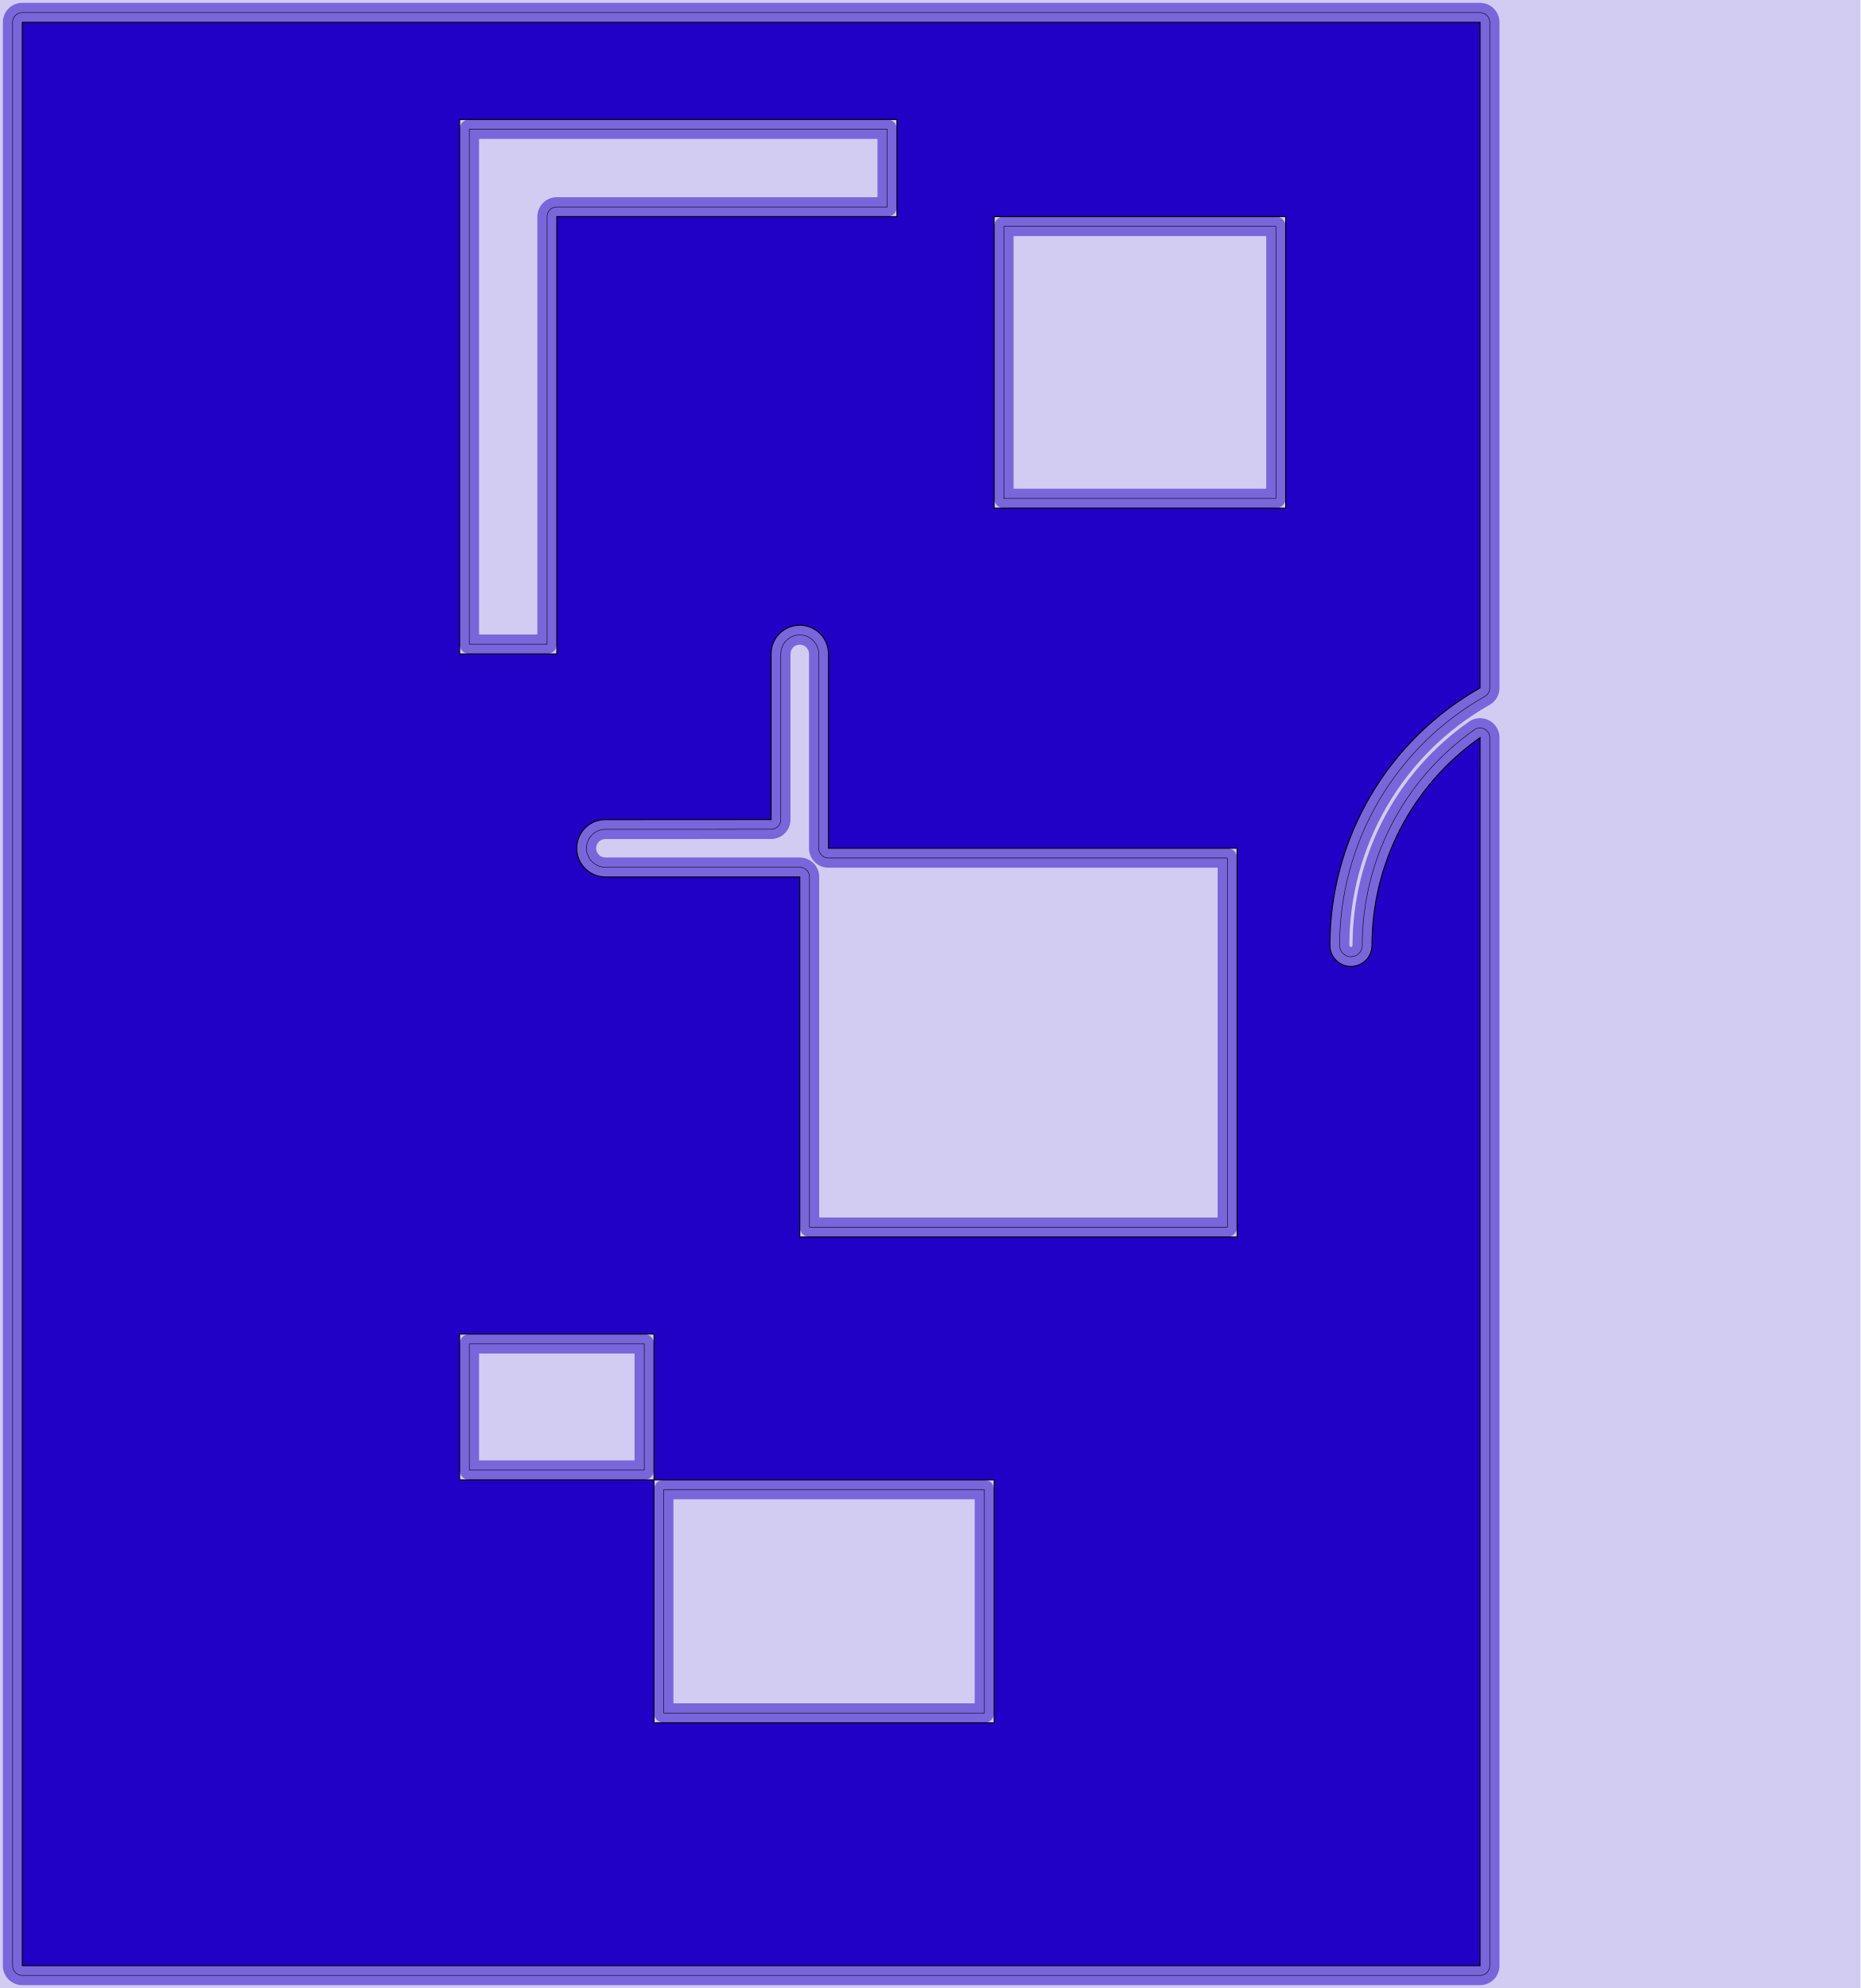
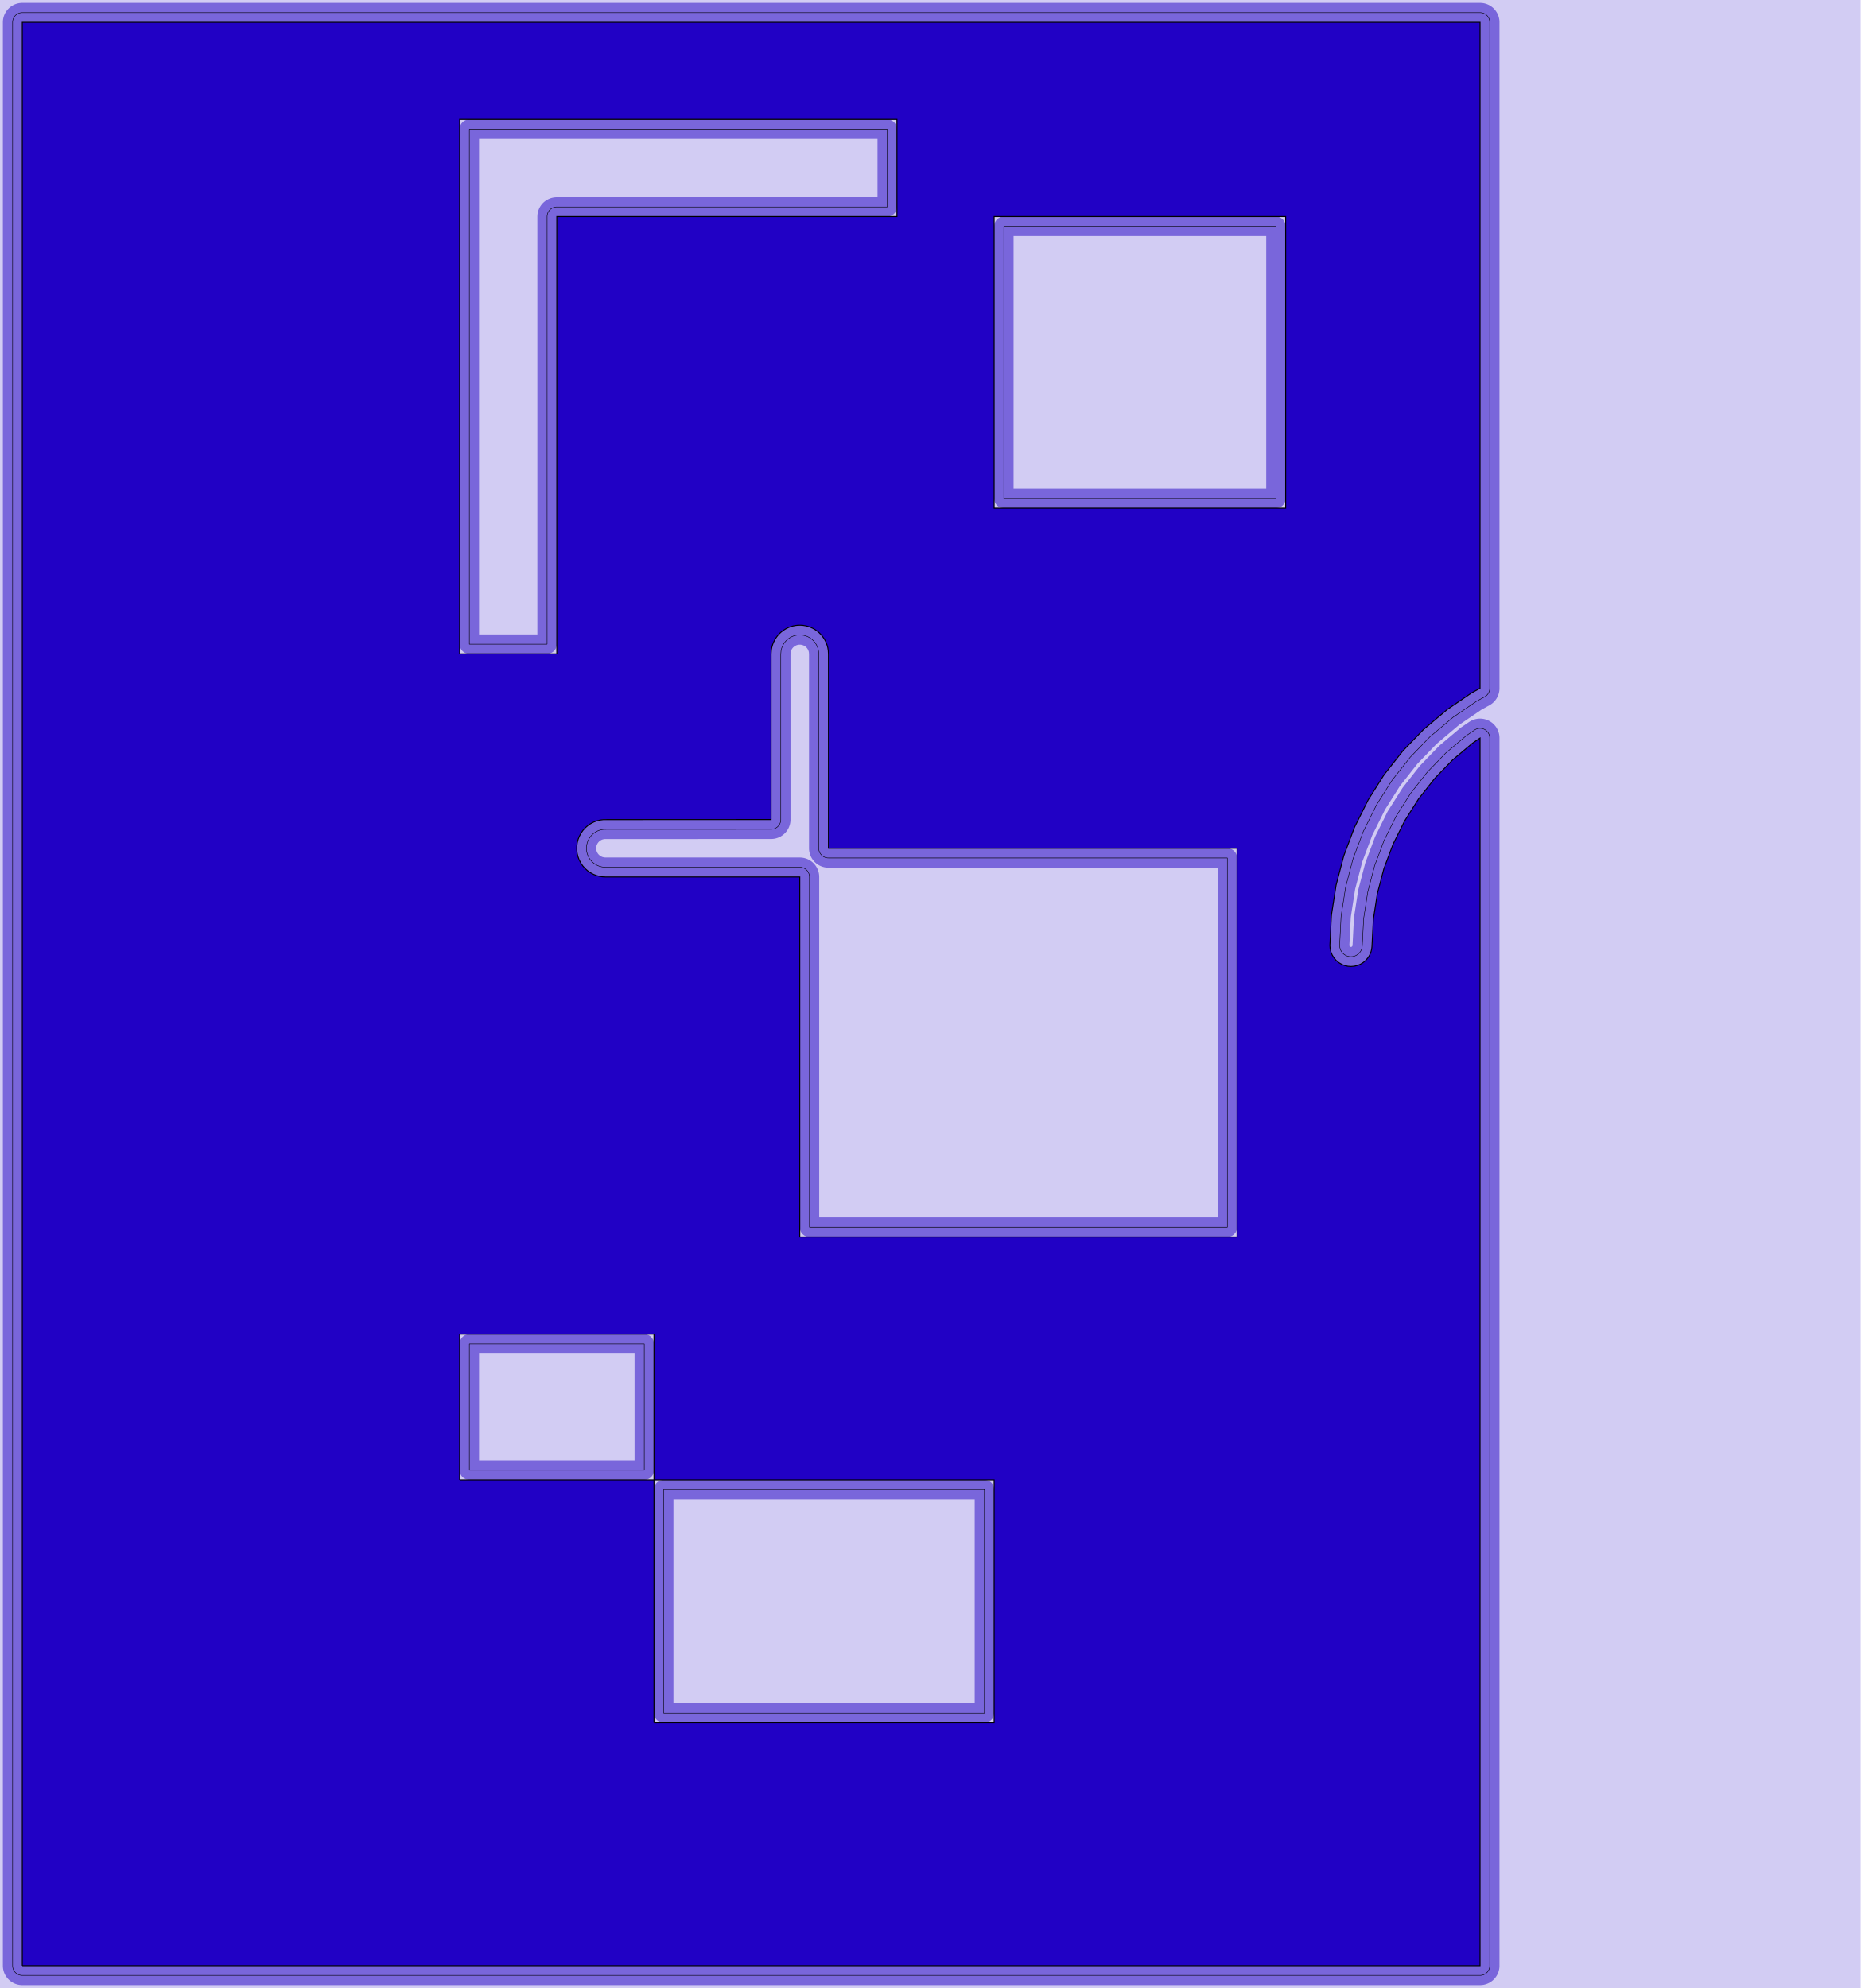
<svg xmlns="http://www.w3.org/2000/svg" width="1838.02" height="1964.07" viewBox="0 0 3829.21 4091.81" version="1.1">
  <g fill-rule="evenodd">
    <path d="M 1.81899e-12,4091.81 L 1.81899e-12,9.09495e-13 L 3829.21,9.09495e-13 L 3829.21,4091.81 L 1.81899e-12,4091.81 z " style="fill-opacity:0.2;fill:rgb(33,1,197);" />
  </g>
-   <polyline points="25.905,4045.91 25.922,4046.71 25.97,4047.51 26.049,4048.32 26.163,4049.11 26.309,4049.91 26.485,4050.69 26.694,4051.47 26.933,4052.24 27.203,4053 27.506,4053.74 27.835,4054.48 28.195,4055.2 28.584,4055.91 29.002,4056.59 29.445,4057.27 29.916,4057.92 30.412,4058.55 30.933,4059.17 31.48,4059.76 32.05,4060.33 32.642,4060.88 33.255,4061.4 33.889,4061.89 34.544,4062.36 35.215,4062.81 35.906,4063.23 36.609,4063.61 37.331,4063.97 38.066,4064.3 38.812,4064.61 39.572,4064.88 40.34,4065.12 41.117,4065.32 41.904,4065.5 42.696,4065.65 43.493,4065.76 44.295,4065.84 45.099,4065.89 45.906,4065.91 3045.91,4065.91 3046.71,4065.89 3047.51,4065.84 3048.32,4065.76 3049.11,4065.65 3049.91,4065.5 3050.69,4065.32 3051.47,4065.12 3052.24,4064.88 3053,4064.61 3053.74,4064.3 3054.48,4063.97 3055.2,4063.61 3055.91,4063.23 3056.59,4062.81 3057.27,4062.36 3057.92,4061.89 3058.55,4061.4 3059.17,4060.88 3059.76,4060.33 3060.33,4059.76 3060.88,4059.17 3061.4,4058.55 3061.89,4057.92 3062.36,4057.27 3062.81,4056.59 3063.23,4055.91 3063.61,4055.2 3063.97,4054.48 3064.3,4053.74 3064.61,4053 3064.88,4052.24 3065.12,4051.47 3065.32,4050.69 3065.5,4049.91 3065.65,4049.11 3065.76,4048.32 3065.84,4047.51 3065.89,4046.71 3065.91,4045.91 3065.91,1518.26 3065.89,1517.46 3065.84,1516.66 3065.76,1515.87 3065.65,1515.08 3065.51,1514.29 3065.33,1513.51 3065.13,1512.74 3064.89,1511.97 3064.62,1511.22 3064.33,1510.48 3064,1509.75 3063.65,1509.03 3063.27,1508.33 3062.85,1507.64 3062.42,1506.97 3061.95,1506.32 3061.46,1505.69 3060.95,1505.08 3060.41,1504.49 3059.85,1503.92 3059.26,1503.38 3058.66,1502.85 3058.03,1502.36 3057.39,1501.88 3056.72,1501.44 3056.04,1501.02 3055.35,1500.63 3054.63,1500.26 3053.91,1499.93 3053.17,1499.63 3052.42,1499.35 3051.66,1499.1 3050.89,1498.89 3050.11,1498.71 3049.32,1498.55 3048.53,1498.43 3047.74,1498.34 3046.94,1498.29 3046.14,1498.26 3045.34,1498.27 3044.55,1498.31 3043.75,1498.38 3042.96,1498.48 3042.17,1498.61 3041.39,1498.78 3040.61,1498.97 3039.85,1499.2 3039.09,1499.46 3038.34,1499.74 3037.61,1500.06 3036.89,1500.41 3036.18,1500.78 3035.49,1501.18 3034.82,1501.61 3034.16,1502.07 3020.72,1511.82 3020.23,1512.19 3007.96,1521.68 3007.49,1522.05 2995.5,1531.91 2995.05,1532.29 2983.39,1542.48 2982.94,1542.88 2971,1553.96 2970.56,1554.38 2959.53,1565.26 2959.11,1565.69 2947.89,1577.45 2947.48,1577.9 2937.13,1589.42 2936.75,1589.87 2926.75,1601.69 2926.36,1602.16 2916.24,1614.9 2915.86,1615.4 2906.18,1628.39 2905.81,1628.9 2896.05,1642.91 2895.7,1643.44 2886.88,1657 2886.55,1657.52 2878.09,1671.46 2877.77,1671.99 2869.79,1686.12 2869.5,1686.65 2862.63,1699.7 2862.38,1700.19 2856.19,1712.76 2855.95,1713.27 2849.51,1727.35 2849.27,1727.89 2843.23,1742.22 2843.01,1742.74 2837.93,1755.81 2837.74,1756.33 2832.76,1770.24 2832.58,1770.77 2828.01,1784.79 2827.84,1785.34 2823.45,1800.25 2823.29,1800.81 2819.54,1815.1 2819.4,1815.66 2815.9,1830.71 2815.77,1831.31 2812.45,1847.94 2812.33,1848.57 2809.65,1864.62 2809.56,1865.23 2807.38,1881.37 2807.31,1881.97 2805.7,1897.37 2805.65,1897.95 2804.54,1912.7 2804.51,1913.29 2803.78,1929.51 2803.76,1930.11 2803.51,1946.43 2803.24,1949.33 2802.74,1951.77 2801.72,1954.8 2800.7,1956.96 2799.14,1959.42 2796.44,1962.56 2793.96,1964.66 2790.5,1966.75 2787.49,1967.98 2783.55,1968.91 2780.22,1969.16 2776.89,1968.91 2772.95,1967.98 2769.94,1966.75 2766.56,1964.7 2763.57,1962.12 2761.47,1959.64 2759.37,1956.18 2758.14,1953.18 2757.23,1949.32 2756.92,1944.62 2757.23,1926.66 2758.16,1907.54 2759.79,1887.76 2762,1868.64 2764.82,1849.71 2768.42,1830.07 2772.49,1811.33 2777.38,1791.98 2782.9,1772.88 2788.83,1754.64 2795.37,1736.55 2802.74,1718.14 2810.48,1700.49 2819.09,1682.52 2828.27,1664.89 2837.28,1648.89 2847.19,1632.55 2857.28,1617.04 2868.63,1600.76 2880.62,1584.77 2893.09,1569.25 2905.6,1554.7 2918.63,1540.51 2931.95,1526.91 2946.41,1513.11 2960.66,1500.38 2975.38,1488.06 2990.5,1476.23 3006.58,1464.48 3022.4,1453.71 3038.65,1443.41 3056.05,1433.17 3056.73,1432.75 3057.39,1432.3 3058.04,1431.83 3058.66,1431.33 3059.27,1430.81 3059.85,1430.26 3060.41,1429.7 3060.95,1429.1 3061.47,1428.49 3061.96,1427.86 3062.42,1427.21 3062.86,1426.54 3063.27,1425.86 3063.65,1425.16 3064,1424.44 3064.33,1423.71 3064.63,1422.97 3064.89,1422.21 3065.13,1421.45 3065.33,1420.68 3065.51,1419.9 3065.65,1419.11 3065.76,1418.32 3065.84,1417.53 3065.89,1416.73 3065.91,1415.93 3065.91,45.906 3065.89,45.099 3065.84,44.295 3065.76,43.493 3065.65,42.696 3065.5,41.904 3065.32,41.117 3065.12,40.34 3064.88,39.572 3064.61,38.812 3064.3,38.066 3063.97,37.331 3063.61,36.609 3063.23,35.906 3062.81,35.215 3062.36,34.544 3061.89,33.889 3061.4,33.255 3060.88,32.642 3060.33,32.05 3059.76,31.48 3059.17,30.933 3058.55,30.412 3057.92,29.916 3057.27,29.445 3056.59,29.002 3055.91,28.584 3055.2,28.195 3054.48,27.835 3053.74,27.506 3053,27.203 3052.24,26.933 3051.47,26.694 3050.69,26.485 3049.91,26.309 3049.11,26.163 3048.32,26.049 3047.51,25.97 3046.71,25.922 3045.91,25.905 45.906,25.905 45.099,25.922 44.295,25.97 43.493,26.049 42.696,26.163 41.904,26.309 41.117,26.485 40.34,26.694 39.572,26.933 38.812,27.203 38.066,27.506 37.331,27.835 36.609,28.195 35.906,28.584 35.215,29.002 34.544,29.445 33.889,29.916 33.255,30.412 32.642,30.933 32.05,31.48 31.48,32.05 30.933,32.642 30.412,33.255 29.916,33.889 29.445,34.544 29.002,35.215 28.584,35.906 28.195,36.609 27.835,37.331 27.506,38.066 27.203,38.812 26.933,39.572 26.694,40.34 26.485,41.117 26.309,41.904 26.163,42.696 26.049,43.493 25.97,44.295 25.922,45.099 25.905,45.906 25.905,4045.91" style="stroke:rgb(33,1,197);stroke-width:40;fill:none;stroke-opacity:0.5;stroke-linecap:round;stroke-linejoin:round;;fill:none" />
-   <polyline points="25.905,4045.91 25.922,4046.71 25.97,4047.51 26.049,4048.32 26.163,4049.11 26.309,4049.91 26.485,4050.69 26.694,4051.47 26.933,4052.24 27.203,4053 27.506,4053.74 27.835,4054.48 28.195,4055.2 28.584,4055.91 29.002,4056.59 29.445,4057.27 29.916,4057.92 30.412,4058.55 30.933,4059.17 31.48,4059.76 32.05,4060.33 32.642,4060.88 33.255,4061.4 33.889,4061.89 34.544,4062.36 35.215,4062.81 35.906,4063.23 36.609,4063.61 37.331,4063.97 38.066,4064.3 38.812,4064.61 39.572,4064.88 40.34,4065.12 41.117,4065.32 41.904,4065.5 42.696,4065.65 43.493,4065.76 44.295,4065.84 45.099,4065.89 45.906,4065.91 3045.91,4065.91 3046.71,4065.89 3047.51,4065.84 3048.32,4065.76 3049.11,4065.65 3049.91,4065.5 3050.69,4065.32 3051.47,4065.12 3052.24,4064.88 3053,4064.61 3053.74,4064.3 3054.48,4063.97 3055.2,4063.61 3055.91,4063.23 3056.59,4062.81 3057.27,4062.36 3057.92,4061.89 3058.55,4061.4 3059.17,4060.88 3059.76,4060.33 3060.33,4059.76 3060.88,4059.17 3061.4,4058.55 3061.89,4057.92 3062.36,4057.27 3062.81,4056.59 3063.23,4055.91 3063.61,4055.2 3063.97,4054.48 3064.3,4053.74 3064.61,4053 3064.88,4052.24 3065.12,4051.47 3065.32,4050.69 3065.5,4049.91 3065.65,4049.11 3065.76,4048.32 3065.84,4047.51 3065.89,4046.71 3065.91,4045.91 3065.91,1518.26 3065.89,1517.46 3065.84,1516.66 3065.76,1515.87 3065.65,1515.08 3065.51,1514.29 3065.33,1513.51 3065.13,1512.74 3064.89,1511.97 3064.62,1511.22 3064.33,1510.48 3064,1509.75 3063.65,1509.03 3063.27,1508.33 3062.85,1507.64 3062.42,1506.97 3061.95,1506.32 3061.46,1505.69 3060.95,1505.08 3060.41,1504.49 3059.85,1503.92 3059.26,1503.38 3058.66,1502.85 3058.03,1502.36 3057.39,1501.88 3056.72,1501.44 3056.04,1501.02 3055.35,1500.63 3054.63,1500.26 3053.91,1499.93 3053.17,1499.63 3052.42,1499.35 3051.66,1499.1 3050.89,1498.89 3050.11,1498.71 3049.32,1498.55 3048.53,1498.43 3047.74,1498.34 3046.94,1498.29 3046.14,1498.26 3045.34,1498.27 3044.55,1498.31 3043.75,1498.38 3042.96,1498.48 3042.17,1498.61 3041.39,1498.78 3040.61,1498.97 3039.85,1499.2 3039.09,1499.46 3038.34,1499.74 3037.61,1500.06 3036.89,1500.41 3036.18,1500.78 3035.49,1501.18 3034.82,1501.61 3034.16,1502.07 3020.72,1511.82 3020.23,1512.19 3007.96,1521.68 3007.49,1522.05 2995.5,1531.91 2995.05,1532.29 2983.39,1542.48 2982.94,1542.88 2971,1553.96 2970.56,1554.38 2959.53,1565.26 2959.11,1565.69 2947.89,1577.45 2947.48,1577.9 2937.13,1589.42 2936.75,1589.87 2926.75,1601.69 2926.36,1602.16 2916.24,1614.9 2915.86,1615.4 2906.18,1628.39 2905.81,1628.9 2896.05,1642.91 2895.7,1643.44 2886.88,1657 2886.55,1657.52 2878.09,1671.46 2877.77,1671.99 2869.79,1686.12 2869.5,1686.65 2862.63,1699.7 2862.38,1700.19 2856.19,1712.76 2855.95,1713.27 2849.51,1727.35 2849.27,1727.89 2843.23,1742.22 2843.01,1742.74 2837.93,1755.81 2837.74,1756.33 2832.76,1770.24 2832.58,1770.77 2828.01,1784.79 2827.84,1785.34 2823.45,1800.25 2823.29,1800.81 2819.54,1815.1 2819.4,1815.66 2815.9,1830.71 2815.77,1831.31 2812.45,1847.94 2812.33,1848.57 2809.65,1864.62 2809.56,1865.23 2807.38,1881.37 2807.31,1881.97 2805.7,1897.37 2805.65,1897.95 2804.54,1912.7 2804.51,1913.29 2803.78,1929.51 2803.76,1930.11 2803.51,1946.43 2803.24,1949.33 2802.74,1951.77 2801.72,1954.8 2800.7,1956.96 2799.14,1959.42 2796.44,1962.56 2793.96,1964.66 2790.5,1966.75 2787.49,1967.98 2783.55,1968.91 2780.22,1969.16 2776.89,1968.91 2772.95,1967.98 2769.94,1966.75 2766.56,1964.7 2763.57,1962.12 2761.47,1959.64 2759.37,1956.18 2758.14,1953.18 2757.23,1949.32 2756.92,1944.62 2757.23,1926.66 2758.16,1907.54 2759.79,1887.76 2762,1868.64 2764.82,1849.71 2768.42,1830.07 2772.49,1811.33 2777.38,1791.98 2782.9,1772.88 2788.83,1754.64 2795.37,1736.55 2802.74,1718.14 2810.48,1700.49 2819.09,1682.52 2828.27,1664.89 2837.28,1648.89 2847.19,1632.55 2857.28,1617.04 2868.63,1600.76 2880.62,1584.77 2893.09,1569.25 2905.6,1554.7 2918.63,1540.51 2931.95,1526.91 2946.41,1513.11 2960.66,1500.38 2975.38,1488.06 2990.5,1476.23 3006.58,1464.48 3022.4,1453.71 3038.65,1443.41 3056.05,1433.17 3056.73,1432.75 3057.39,1432.3 3058.04,1431.83 3058.66,1431.33 3059.27,1430.81 3059.85,1430.26 3060.41,1429.7 3060.95,1429.1 3061.47,1428.49 3061.96,1427.86 3062.42,1427.21 3062.86,1426.54 3063.27,1425.86 3063.65,1425.16 3064,1424.44 3064.33,1423.71 3064.63,1422.97 3064.89,1422.21 3065.13,1421.45 3065.33,1420.68 3065.51,1419.9 3065.65,1419.11 3065.76,1418.32 3065.84,1417.53 3065.89,1416.73 3065.91,1415.93 3065.91,45.906 3065.89,45.099 3065.84,44.295 3065.76,43.493 3065.65,42.696 3065.5,41.904 3065.32,41.117 3065.12,40.34 3064.88,39.572 3064.61,38.812 3064.3,38.066 3063.97,37.331 3063.61,36.609 3063.23,35.906 3062.81,35.215 3062.36,34.544 3061.89,33.889 3061.4,33.255 3060.88,32.642 3060.33,32.05 3059.76,31.48 3059.17,30.933 3058.55,30.412 3057.92,29.916 3057.27,29.445 3056.59,29.002 3055.91,28.584 3055.2,28.195 3054.48,27.835 3053.74,27.506 3053,27.203 3052.24,26.933 3051.47,26.694 3050.69,26.485 3049.91,26.309 3049.11,26.163 3048.32,26.049 3047.51,25.97 3046.71,25.922 3045.91,25.905 45.906,25.905 45.099,25.922 44.295,25.97 43.493,26.049 42.696,26.163 41.904,26.309 41.117,26.485 40.34,26.694 39.572,26.933 38.812,27.203 38.066,27.506 37.331,27.835 36.609,28.195 35.906,28.584 35.215,29.002 34.544,29.445 33.889,29.916 33.255,30.412 32.642,30.933 32.05,31.48 31.48,32.05 30.933,32.642 30.412,33.255 29.916,33.889 29.445,34.544 29.002,35.215 28.584,35.906 28.195,36.609 27.835,37.331 27.506,38.066 27.203,38.812 26.933,39.572 26.694,40.34 26.485,41.117 26.309,41.904 26.163,42.696 26.049,43.493 25.97,44.295 25.922,45.099 25.905,45.906 25.905,4045.91" style="stroke:rgb(0,0,0);stroke-width:1px;fill:none;stroke-opacity:1;stroke-linecap:round;stroke-linejoin:round;;fill:none" />
+   <polyline points="25.905,4045.91 25.922,4046.71 25.97,4047.51 26.049,4048.32 26.163,4049.11 26.309,4049.91 26.485,4050.69 26.694,4051.47 26.933,4052.24 27.203,4053 27.506,4053.74 27.835,4054.48 28.195,4055.2 28.584,4055.91 29.002,4056.59 29.445,4057.27 29.916,4057.92 30.412,4058.55 30.933,4059.17 31.48,4059.76 32.05,4060.33 32.642,4060.88 33.255,4061.4 33.889,4061.89 34.544,4062.36 35.215,4062.81 35.906,4063.23 36.609,4063.61 37.331,4063.97 38.066,4064.3 38.812,4064.61 39.572,4064.88 40.34,4065.12 41.117,4065.32 41.904,4065.5 42.696,4065.65 43.493,4065.76 44.295,4065.84 45.099,4065.89 45.906,4065.91 3045.91,4065.91 3046.71,4065.89 3047.51,4065.84 3048.32,4065.76 3049.11,4065.65 3049.91,4065.5 3050.69,4065.32 3051.47,4065.12 3052.24,4064.88 3053,4064.61 3053.74,4064.3 3054.48,4063.97 3055.2,4063.61 3055.91,4063.23 3056.59,4062.81 3057.27,4062.36 3057.92,4061.89 3058.55,4061.4 3059.17,4060.88 3059.76,4060.33 3060.33,4059.76 3060.88,4059.17 3061.4,4058.55 3061.89,4057.92 3062.36,4057.27 3062.81,4056.59 3063.23,4055.91 3063.61,4055.2 3063.97,4054.48 3064.3,4053.74 3064.61,4053 3064.88,4052.24 3065.12,4051.47 3065.32,4050.69 3065.5,4049.91 3065.65,4049.11 3065.76,4048.32 3065.84,4047.51 3065.89,4046.71 3065.91,4045.91 3065.91,1519.09 3065.89,1518.29 3065.84,1517.49 3065.76,1516.69 3065.65,1515.9 3065.5,1515.11 3065.33,1514.32 3065.12,1513.55 3064.88,1512.78 3064.61,1512.02 3064.31,1511.28 3063.99,1510.54 3063.63,1509.83 3063.24,1509.12 3062.83,1508.43 3062.39,1507.76 3061.92,1507.11 3061.42,1506.48 3060.9,1505.86 3060.36,1505.27 3059.79,1504.7 3059.21,1504.16 3058.6,1503.64 3057.96,1503.14 3057.31,1502.67 3056.65,1502.22 3055.96,1501.81 3055.26,1501.42 3054.54,1501.05 3053.81,1500.72 3053.07,1500.42 3052.31,1500.15 3051.54,1499.91 3050.77,1499.69 3049.99,1499.51 3049.2,1499.37 3048.4,1499.25 3047.6,1499.17 3046.8,1499.11 3046,1499.09 3045.2,1499.11 3044.39,1499.15 3043.6,1499.23 3042.8,1499.34 3042.01,1499.48 3041.22,1499.65 3040.45,1499.85 3039.68,1500.09 3038.92,1500.35 3038.18,1500.65 3037.44,1500.97 3036.72,1501.33 3036.01,1501.71 3035.32,1502.12 3034.65,1502.56 3019.05,1513.18 3018.49,1513.58 3017.94,1513.99 3017.41,1514.42 2976.51,1548.88 2975.99,1549.33 2975.49,1549.79 2975.01,1550.27 2937.84,1588.73 2937.38,1589.23 2936.93,1589.75 2936.5,1590.28 2903.46,1632.34 2903.04,1632.88 2902.65,1633.44 2902.28,1634.01 2873.71,1679.23 2873.35,1679.81 2873.02,1680.41 2872.71,1681.01 2848.91,1728.91 2848.62,1729.53 2848.35,1730.16 2848.1,1730.79 2829.33,1780.88 2829.1,1781.52 2828.89,1782.17 2828.71,1782.83 2815.16,1834.57 2815,1835.23 2814.86,1835.9 2814.74,1836.57 2806.56,1889.43 2806.46,1890.1 2806.39,1890.78 2806.35,1891.47 2803.53,1946.45 2803.1,1950.18 2802.51,1952.59 2801.64,1955.02 2800.5,1957.33 2799.26,1959.27 2796.51,1962.49 2794.04,1964.6 2790.59,1966.71 2787.58,1967.95 2783.65,1968.9 2780.32,1969.16 2776.98,1968.92 2773.04,1968.01 2770.03,1966.8 2766.64,1964.76 2763.63,1962.19 2761.53,1959.72 2759.41,1956.27 2758.17,1953.27 2757.23,1949.33 2756.95,1945.81 2759.88,1887.36 2760.23,1883.99 2769.26,1826.07 2784.05,1769.36 2785.08,1766.13 2805.69,1711.28 2832.89,1656.61 2863.78,1607.67 2865.74,1604.89 2901.99,1558.83 2942.85,1516.48 2990.63,1476.16 3038.7,1443.42 3055.55,1434.16 3056.23,1433.76 3056.9,1433.34 3057.55,1432.89 3058.19,1432.42 3058.8,1431.92 3059.39,1431.4 3059.97,1430.86 3060.52,1430.29 3061.05,1429.7 3061.55,1429.09 3062.03,1428.46 3062.49,1427.82 3062.92,1427.15 3063.32,1426.47 3063.69,1425.77 3064.04,1425.06 3064.36,1424.34 3064.65,1423.6 3064.91,1422.86 3065.14,1422.1 3065.34,1421.34 3065.52,1420.56 3065.66,1419.79 3065.76,1419 3065.84,1418.22 3065.89,1417.43 3065.91,1416.63 3065.91,45.906 3065.89,45.099 3065.84,44.295 3065.76,43.493 3065.65,42.696 3065.5,41.904 3065.32,41.117 3065.12,40.34 3064.88,39.572 3064.61,38.812 3064.3,38.066 3063.97,37.331 3063.61,36.609 3063.23,35.906 3062.81,35.215 3062.36,34.544 3061.89,33.889 3061.4,33.255 3060.88,32.642 3060.33,32.05 3059.76,31.48 3059.17,30.933 3058.55,30.412 3057.92,29.916 3057.27,29.445 3056.59,29.002 3055.91,28.584 3055.2,28.195 3054.48,27.835 3053.74,27.506 3053,27.203 3052.24,26.933 3051.47,26.694 3050.69,26.485 3049.91,26.309 3049.11,26.163 3048.32,26.049 3047.51,25.97 3046.71,25.922 3045.91,25.905 45.906,25.905 45.099,25.922 44.295,25.97 43.493,26.049 42.696,26.163 41.904,26.309 41.117,26.485 40.34,26.694 39.572,26.933 38.812,27.203 38.066,27.506 37.331,27.835 36.609,28.195 35.906,28.584 35.215,29.002 34.544,29.445 33.889,29.916 33.255,30.412 32.642,30.933 32.05,31.48 31.48,32.05 30.933,32.642 30.412,33.255 29.916,33.889 29.445,34.544 29.002,35.215 28.584,35.906 28.195,36.609 27.835,37.331 27.506,38.066 27.203,38.812 26.933,39.572 26.694,40.34 26.485,41.117 26.309,41.904 26.163,42.696 26.049,43.493 25.97,44.295 25.922,45.099 25.905,45.906 25.905,4045.91" style="stroke:rgb(33,1,197);stroke-width:40;fill:none;stroke-opacity:0.5;stroke-linecap:round;stroke-linejoin:round;;fill:none" />
+   <polyline points="25.905,4045.91 25.922,4046.71 25.97,4047.51 26.049,4048.32 26.163,4049.11 26.309,4049.91 26.485,4050.69 26.694,4051.47 26.933,4052.24 27.203,4053 27.506,4053.74 27.835,4054.48 28.195,4055.2 28.584,4055.91 29.002,4056.59 29.445,4057.27 29.916,4057.92 30.412,4058.55 30.933,4059.17 31.48,4059.76 32.05,4060.33 32.642,4060.88 33.255,4061.4 33.889,4061.89 34.544,4062.36 35.215,4062.81 35.906,4063.23 36.609,4063.61 37.331,4063.97 38.066,4064.3 38.812,4064.61 39.572,4064.88 40.34,4065.12 41.117,4065.32 41.904,4065.5 42.696,4065.65 43.493,4065.76 44.295,4065.84 45.099,4065.89 45.906,4065.91 3045.91,4065.91 3046.71,4065.89 3047.51,4065.84 3048.32,4065.76 3049.11,4065.65 3049.91,4065.5 3050.69,4065.32 3051.47,4065.12 3052.24,4064.88 3053,4064.61 3053.74,4064.3 3054.48,4063.97 3055.2,4063.61 3055.91,4063.23 3056.59,4062.81 3057.27,4062.36 3057.92,4061.89 3058.55,4061.4 3059.17,4060.88 3059.76,4060.33 3060.33,4059.76 3060.88,4059.17 3061.4,4058.55 3061.89,4057.92 3062.36,4057.27 3062.81,4056.59 3063.23,4055.91 3063.61,4055.2 3063.97,4054.48 3064.3,4053.74 3064.61,4053 3064.88,4052.24 3065.12,4051.47 3065.32,4050.69 3065.5,4049.91 3065.65,4049.11 3065.76,4048.32 3065.84,4047.51 3065.89,4046.71 3065.91,4045.91 3065.91,1519.09 3065.89,1518.29 3065.84,1517.49 3065.76,1516.69 3065.65,1515.9 3065.5,1515.11 3065.33,1514.32 3065.12,1513.55 3064.88,1512.78 3064.61,1512.02 3064.31,1511.28 3063.99,1510.54 3063.63,1509.83 3063.24,1509.12 3062.83,1508.43 3062.39,1507.76 3061.92,1507.11 3061.42,1506.48 3060.9,1505.86 3060.36,1505.27 3059.79,1504.7 3059.21,1504.16 3058.6,1503.64 3057.96,1503.14 3057.31,1502.67 3056.65,1502.22 3055.96,1501.81 3055.26,1501.42 3054.54,1501.05 3053.81,1500.72 3053.07,1500.42 3052.31,1500.15 3051.54,1499.91 3050.77,1499.69 3049.99,1499.51 3049.2,1499.37 3048.4,1499.25 3047.6,1499.17 3046.8,1499.11 3046,1499.09 3045.2,1499.11 3044.39,1499.15 3043.6,1499.23 3042.8,1499.34 3042.01,1499.48 3041.22,1499.65 3040.45,1499.85 3039.68,1500.09 3038.92,1500.35 3038.18,1500.65 3037.44,1500.97 3036.72,1501.33 3036.01,1501.71 3035.32,1502.12 3034.65,1502.56 3019.05,1513.18 3018.49,1513.58 3017.94,1513.99 3017.41,1514.42 2976.51,1548.88 2975.99,1549.33 2975.49,1549.79 2975.01,1550.27 2937.84,1588.73 2937.38,1589.23 2936.93,1589.75 2936.5,1590.28 2903.46,1632.34 2903.04,1632.88 2902.65,1633.44 2902.28,1634.01 2873.71,1679.23 2873.35,1679.81 2873.02,1680.41 2872.71,1681.01 2848.91,1728.91 2848.62,1729.53 2848.35,1730.16 2848.1,1730.79 2829.33,1780.88 2829.1,1781.52 2828.89,1782.17 2828.71,1782.83 2815.16,1834.57 2815,1835.23 2814.86,1835.9 2814.74,1836.57 2806.56,1889.43 2806.46,1890.1 2806.39,1890.78 2806.35,1891.47 2803.53,1946.45 2803.1,1950.18 2802.51,1952.59 2801.64,1955.02 2800.5,1957.33 2799.26,1959.27 2796.51,1962.49 2794.04,1964.6 2790.59,1966.71 2787.58,1967.95 2783.65,1968.9 2780.32,1969.16 2776.98,1968.92 2773.04,1968.01 2770.03,1966.8 2766.64,1964.76 2763.63,1962.19 2761.53,1959.72 2759.41,1956.27 2758.17,1953.27 2757.23,1949.33 2756.95,1945.81 2759.88,1887.36 2760.23,1883.99 2769.26,1826.07 2784.05,1769.36 2785.08,1766.13 2805.69,1711.28 2832.89,1656.61 2863.78,1607.67 2865.74,1604.89 2901.99,1558.83 2942.85,1516.48 2990.63,1476.16 3038.7,1443.42 3055.55,1434.16 3056.23,1433.76 3056.9,1433.34 3057.55,1432.89 3058.19,1432.42 3058.8,1431.92 3059.39,1431.4 3059.97,1430.86 3060.52,1430.29 3061.05,1429.7 3061.55,1429.09 3062.03,1428.46 3062.49,1427.82 3062.92,1427.15 3063.32,1426.47 3063.69,1425.77 3064.04,1425.06 3064.36,1424.34 3064.65,1423.6 3064.91,1422.86 3065.14,1422.1 3065.34,1421.34 3065.52,1420.56 3065.66,1419.79 3065.76,1419 3065.84,1418.22 3065.89,1417.43 3065.91,1416.63 3065.91,45.906 3065.89,45.099 3065.84,44.295 3065.76,43.493 3065.65,42.696 3065.5,41.904 3065.32,41.117 3065.12,40.34 3064.88,39.572 3064.61,38.812 3064.3,38.066 3063.97,37.331 3063.61,36.609 3063.23,35.906 3062.81,35.215 3062.36,34.544 3061.89,33.889 3061.4,33.255 3060.88,32.642 3060.33,32.05 3059.76,31.48 3059.17,30.933 3058.55,30.412 3057.92,29.916 3057.27,29.445 3056.59,29.002 3055.91,28.584 3055.2,28.195 3054.48,27.835 3053.74,27.506 3053,27.203 3052.24,26.933 3051.47,26.694 3050.69,26.485 3049.91,26.309 3049.11,26.163 3048.32,26.049 3047.51,25.97 3046.71,25.922 3045.91,25.905 45.906,25.905 45.099,25.922 44.295,25.97 43.493,26.049 42.696,26.163 41.904,26.309 41.117,26.485 40.34,26.694 39.572,26.933 38.812,27.203 38.066,27.506 37.331,27.835 36.609,28.195 35.906,28.584 35.215,29.002 34.544,29.445 33.889,29.916 33.255,30.412 32.642,30.933 32.05,31.48 31.48,32.05 30.933,32.642 30.412,33.255 29.916,33.889 29.445,34.544 29.002,35.215 28.584,35.906 28.195,36.609 27.835,37.331 27.506,38.066 27.203,38.812 26.933,39.572 26.694,40.34 26.485,41.117 26.309,41.904 26.163,42.696 26.049,43.493 25.97,44.295 25.922,45.099 25.905,45.906 25.905,4045.91" style="stroke:rgb(0,0,0);stroke-width:1px;fill:none;stroke-opacity:1;stroke-linecap:round;stroke-linejoin:round;;fill:none" />
  <polyline points="2065.91,1025.91 2065.91,465.906 2625.91,465.906 2625.91,1025.91 2065.91,1025.91" style="stroke:rgb(33,1,197);stroke-width:40;fill:none;stroke-opacity:0.5;stroke-linecap:round;stroke-linejoin:round;;fill:none" />
  <polyline points="2065.91,1025.91 2065.91,465.906 2625.91,465.906 2625.91,1025.91 2065.91,1025.91" style="stroke:rgb(0,0,0);stroke-width:1px;fill:none;stroke-opacity:1;stroke-linecap:round;stroke-linejoin:round;;fill:none" />
  <polyline points="1206.95,1748.04 1207.51,1752.86 1208.46,1756.88 1210.12,1761.45 1212.29,1765.72 1214.98,1769.69 1218.13,1773.31 1221.7,1776.5 1225.63,1779.24 1229.93,1781.51 1233.78,1783 1238.62,1784.25 1242.18,1784.76 1246.38,1784.96 1645.91,1784.96 1646.71,1784.98 1647.51,1785.02 1648.32,1785.11 1649.11,1785.22 1649.91,1785.36 1650.69,1785.54 1651.47,1785.75 1652.24,1785.99 1653,1786.26 1653.74,1786.56 1654.48,1786.89 1655.2,1787.25 1655.91,1787.64 1656.59,1788.06 1657.27,1788.5 1657.92,1788.97 1658.55,1789.47 1659.17,1789.99 1659.76,1790.54 1660.33,1791.11 1660.88,1791.7 1661.4,1792.31 1661.89,1792.95 1662.36,1793.6 1662.81,1794.27 1663.23,1794.96 1663.61,1795.67 1663.97,1796.39 1664.3,1797.12 1664.61,1797.87 1664.88,1798.63 1665.12,1799.4 1665.32,1800.17 1665.5,1800.96 1665.65,1801.75 1665.76,1802.55 1665.84,1803.35 1665.89,1804.15 1665.91,1804.96 1665.91,2525.91 2525.91,2525.91 2525.91,1765.91 1704.96,1765.91 1704.15,1765.89 1703.35,1765.84 1702.55,1765.76 1701.75,1765.65 1700.96,1765.5 1700.17,1765.32 1699.4,1765.12 1698.63,1764.88 1697.87,1764.61 1697.12,1764.3 1696.39,1763.97 1695.67,1763.61 1694.96,1763.23 1694.27,1762.81 1693.6,1762.36 1692.95,1761.89 1692.31,1761.4 1691.7,1760.88 1691.11,1760.33 1690.54,1759.76 1689.99,1759.17 1689.47,1758.55 1688.97,1757.92 1688.5,1757.27 1688.06,1756.59 1687.64,1755.91 1687.25,1755.2 1686.89,1754.48 1686.56,1753.74 1686.26,1753 1685.99,1752.24 1685.75,1751.47 1685.54,1750.69 1685.36,1749.91 1685.22,1749.11 1685.11,1748.32 1685.02,1747.51 1684.98,1746.71 1684.96,1745.91 1684.96,1346.52 1684.62,1340.98 1684,1337.37 1683.21,1334.42 1681.89,1330.78 1680.57,1327.94 1679.01,1325.23 1676.81,1322.05 1674.84,1319.7 1672.11,1316.97 1669.76,1315 1666.64,1312.84 1663.33,1310.97 1660.54,1309.72 1656.88,1308.45 1653.91,1307.7 1650.09,1307.09 1647.04,1306.89 1643.17,1306.97 1640.06,1307.31 1636.99,1307.9 1633.27,1308.97 1630.42,1310.07 1627.01,1311.75 1623.83,1313.71 1620.86,1315.97 1618.07,1318.54 1616.01,1320.81 1613.71,1323.83 1611.75,1327.01 1610.07,1330.42 1608.97,1333.27 1607.9,1336.99 1607.37,1339.73 1606.85,1346.66 1606.85,1686.85 1606.83,1687.65 1606.79,1688.46 1606.7,1689.26 1606.59,1690.06 1606.45,1690.85 1606.27,1691.64 1606.06,1692.41 1605.82,1693.18 1605.55,1693.94 1605.25,1694.69 1604.92,1695.42 1604.56,1696.14 1604.17,1696.85 1603.76,1697.54 1603.31,1698.21 1602.84,1698.86 1602.34,1699.5 1601.82,1700.11 1601.28,1700.7 1600.71,1701.27 1600.12,1701.82 1599.5,1702.34 1598.87,1702.84 1598.22,1703.31 1597.54,1703.75 1596.85,1704.17 1596.15,1704.56 1595.43,1704.92 1594.69,1705.25 1593.95,1705.55 1593.19,1705.82 1592.42,1706.06 1591.64,1706.27 1590.86,1706.44 1590.07,1706.59 1589.27,1706.7 1588.47,1706.78 1587.66,1706.83 1586.86,1706.85 1243.18,1706.99 1238.49,1707.6 1233.78,1708.81 1229.93,1710.3 1225.57,1712.6 1222.17,1714.93 1218.5,1718.13 1215.31,1721.7 1212.57,1725.63 1210.3,1729.93 1208.81,1733.78 1207.6,1738.49 1206.98,1743.24 1206.95,1748.04" style="stroke:rgb(33,1,197);stroke-width:40;fill:none;stroke-opacity:0.5;stroke-linecap:round;stroke-linejoin:round;;fill:none" />
  <polyline points="1206.95,1748.04 1207.51,1752.86 1208.46,1756.88 1210.12,1761.45 1212.29,1765.72 1214.98,1769.69 1218.13,1773.31 1221.7,1776.5 1225.63,1779.24 1229.93,1781.51 1233.78,1783 1238.62,1784.25 1242.18,1784.76 1246.38,1784.96 1645.91,1784.96 1646.71,1784.98 1647.51,1785.02 1648.32,1785.11 1649.11,1785.22 1649.91,1785.36 1650.69,1785.54 1651.47,1785.75 1652.24,1785.99 1653,1786.26 1653.74,1786.56 1654.48,1786.89 1655.2,1787.25 1655.91,1787.64 1656.59,1788.06 1657.27,1788.5 1657.92,1788.97 1658.55,1789.47 1659.17,1789.99 1659.76,1790.54 1660.33,1791.11 1660.88,1791.7 1661.4,1792.31 1661.89,1792.95 1662.36,1793.6 1662.81,1794.27 1663.23,1794.96 1663.61,1795.67 1663.97,1796.39 1664.3,1797.12 1664.61,1797.87 1664.88,1798.63 1665.12,1799.4 1665.32,1800.17 1665.5,1800.96 1665.65,1801.75 1665.76,1802.55 1665.84,1803.35 1665.89,1804.15 1665.91,1804.96 1665.91,2525.91 2525.91,2525.91 2525.91,1765.91 1704.96,1765.91 1704.15,1765.89 1703.35,1765.84 1702.55,1765.76 1701.75,1765.65 1700.96,1765.5 1700.17,1765.32 1699.4,1765.12 1698.63,1764.88 1697.87,1764.61 1697.12,1764.3 1696.39,1763.97 1695.67,1763.61 1694.96,1763.23 1694.27,1762.81 1693.6,1762.36 1692.95,1761.89 1692.31,1761.4 1691.7,1760.88 1691.11,1760.33 1690.54,1759.76 1689.99,1759.17 1689.47,1758.55 1688.97,1757.92 1688.5,1757.27 1688.06,1756.59 1687.64,1755.91 1687.25,1755.2 1686.89,1754.48 1686.56,1753.74 1686.26,1753 1685.99,1752.24 1685.75,1751.47 1685.54,1750.69 1685.36,1749.91 1685.22,1749.11 1685.11,1748.32 1685.02,1747.51 1684.98,1746.71 1684.96,1745.91 1684.96,1346.52 1684.62,1340.98 1684,1337.37 1683.21,1334.42 1681.89,1330.78 1680.57,1327.94 1679.01,1325.23 1676.81,1322.05 1674.84,1319.7 1672.11,1316.97 1669.76,1315 1666.64,1312.84 1663.33,1310.97 1660.54,1309.72 1656.88,1308.45 1653.91,1307.7 1650.09,1307.09 1647.04,1306.89 1643.17,1306.97 1640.06,1307.31 1636.99,1307.9 1633.27,1308.97 1630.42,1310.07 1627.01,1311.75 1623.83,1313.71 1620.86,1315.97 1618.07,1318.54 1616.01,1320.81 1613.71,1323.83 1611.75,1327.01 1610.07,1330.42 1608.97,1333.27 1607.9,1336.99 1607.37,1339.73 1606.85,1346.66 1606.85,1686.85 1606.83,1687.65 1606.79,1688.46 1606.7,1689.26 1606.59,1690.06 1606.45,1690.85 1606.27,1691.64 1606.06,1692.41 1605.82,1693.18 1605.55,1693.94 1605.25,1694.69 1604.92,1695.42 1604.56,1696.14 1604.17,1696.85 1603.76,1697.54 1603.31,1698.21 1602.84,1698.86 1602.34,1699.5 1601.82,1700.11 1601.28,1700.7 1600.71,1701.27 1600.12,1701.82 1599.5,1702.34 1598.87,1702.84 1598.22,1703.31 1597.54,1703.75 1596.85,1704.17 1596.15,1704.56 1595.43,1704.92 1594.69,1705.25 1593.95,1705.55 1593.19,1705.82 1592.42,1706.06 1591.64,1706.27 1590.86,1706.44 1590.07,1706.59 1589.27,1706.7 1588.47,1706.78 1587.66,1706.83 1586.86,1706.85 1243.18,1706.99 1238.49,1707.6 1233.78,1708.81 1229.93,1710.3 1225.57,1712.6 1222.17,1714.93 1218.5,1718.13 1215.31,1721.7 1212.57,1725.63 1210.3,1729.93 1208.81,1733.78 1207.6,1738.49 1206.98,1743.24 1206.95,1748.04" style="stroke:rgb(0,0,0);stroke-width:1px;fill:none;stroke-opacity:1;stroke-linecap:round;stroke-linejoin:round;;fill:none" />
  <polyline points="1365.91,3525.91 2025.91,3525.91 2025.91,3065.91 1365.91,3065.91 1365.91,3525.91" style="stroke:rgb(33,1,197);stroke-width:40;fill:none;stroke-opacity:0.5;stroke-linecap:round;stroke-linejoin:round;;fill:none" />
  <polyline points="1365.91,3525.91 2025.91,3525.91 2025.91,3065.91 1365.91,3065.91 1365.91,3525.91" style="stroke:rgb(0,0,0);stroke-width:1px;fill:none;stroke-opacity:1;stroke-linecap:round;stroke-linejoin:round;;fill:none" />
  <polyline points="965.906,1325.91 965.906,265.906 1825.91,265.906 1825.91,425.906 1145.91,425.906 1145.1,425.922 1144.3,425.97 1143.49,426.05 1142.7,426.164 1141.9,426.31 1141.12,426.486 1140.34,426.694 1139.57,426.934 1138.81,427.204 1138.07,427.506 1137.33,427.836 1136.61,428.196 1135.91,428.584 1135.22,429.002 1134.54,429.446 1133.89,429.916 1133.26,430.412 1132.64,430.934 1132.05,431.48 1131.48,432.05 1130.93,432.642 1130.41,433.256 1129.92,433.89 1129.45,434.544 1129,435.216 1128.58,435.906 1128.2,436.61 1127.84,437.332 1127.51,438.066 1127.2,438.812 1126.93,439.572 1126.69,440.34 1126.49,441.118 1126.31,441.904 1126.16,442.696 1126.05,443.494 1125.97,444.296 1125.92,445.1 1125.91,445.906 1125.91,1325.91 965.906,1325.91" style="stroke:rgb(33,1,197);stroke-width:40;fill:none;stroke-opacity:0.5;stroke-linecap:round;stroke-linejoin:round;;fill:none" />
  <polyline points="965.906,1325.91 965.906,265.906 1825.91,265.906 1825.91,425.906 1145.91,425.906 1145.1,425.922 1144.3,425.97 1143.49,426.05 1142.7,426.164 1141.9,426.31 1141.12,426.486 1140.34,426.694 1139.57,426.934 1138.81,427.204 1138.07,427.506 1137.33,427.836 1136.61,428.196 1135.91,428.584 1135.22,429.002 1134.54,429.446 1133.89,429.916 1133.26,430.412 1132.64,430.934 1132.05,431.48 1131.48,432.05 1130.93,432.642 1130.41,433.256 1129.92,433.89 1129.45,434.544 1129,435.216 1128.58,435.906 1128.2,436.61 1127.84,437.332 1127.51,438.066 1127.2,438.812 1126.93,439.572 1126.69,440.34 1126.49,441.118 1126.31,441.904 1126.16,442.696 1126.05,443.494 1125.97,444.296 1125.92,445.1 1125.91,445.906 1125.91,1325.91 965.906,1325.91" style="stroke:rgb(0,0,0);stroke-width:1px;fill:none;stroke-opacity:1;stroke-linecap:round;stroke-linejoin:round;;fill:none" />
  <polyline points="965.906,3025.91 965.906,2765.91 1325.91,2765.91 1325.91,3025.91 965.906,3025.91" style="stroke:rgb(33,1,197);stroke-width:40;fill:none;stroke-opacity:0.5;stroke-linecap:round;stroke-linejoin:round;;fill:none" />
  <polyline points="965.906,3025.91 965.906,2765.91 1325.91,2765.91 1325.91,3025.91 965.906,3025.91" style="stroke:rgb(0,0,0);stroke-width:1px;fill:none;stroke-opacity:1;stroke-linecap:round;stroke-linejoin:round;;fill:none" />
  <g fill-rule="evenodd">
-     <path d="M 45.906,4045.91 L 45.906,45.906 L 3045.91,45.906 L 3045.91,1415.93 L 3028.22,1426.34 L 3011.42,1437 L 2995.05,1448.14 L 2978.43,1460.27 L 2962.8,1472.51 L 2947.57,1485.25 L 2932.83,1498.42 L 2917.9,1512.68 L 2904.12,1526.74 L 2890.64,1541.42 L 2877.71,1556.47 L 2864.82,1572.5 L 2852.43,1589.04 L 2840.69,1605.86 L 2830.25,1621.92 L 2820.01,1638.8 L 2810.69,1655.36 L 2801.19,1673.58 L 2792.3,1692.15 L 2784.29,1710.41 L 2776.68,1729.44 L 2769.92,1748.15 L 2763.78,1767 L 2758.07,1786.75 L 2753.02,1806.76 L 2748.8,1826.14 L 2745.09,1846.43 L 2742.18,1866.01 L 2739.89,1885.79 L 2738.21,1906.23 L 2737.24,1926 L 2736.91,1945.11 L 2737.38,1952.28 L 2739.03,1959.29 L 2741.45,1965.21 L 2745.18,1971.36 L 2749.32,1976.24 L 2754.76,1980.94 L 2760.92,1984.67 L 2766.84,1987.09 L 2773.84,1988.74 L 2780.22,1989.21 L 2786.6,1988.74 L 2793.6,1987.09 L 2799.52,1984.67 L 2805.67,1980.94 L 2810.56,1976.81 L 2815.26,1971.36 L 2818.25,1966.63 L 2820.31,1962.29 L 2822.09,1956.99 L 2823.05,1952.28 L 2823.5,1947.51 L 2823.76,1930.42 L 2824.49,1914.2 L 2825.6,1899.44 L 2827.2,1884.04 L 2829.38,1867.91 L 2832.06,1851.86 L 2835.38,1835.23 L 2838.88,1820.18 L 2842.64,1805.9 L 2847.02,1790.99 L 2851.59,1776.98 L 2856.57,1763.06 L 2861.65,1749.99 L 2867.7,1735.67 L 2874.14,1721.59 L 2880.32,1709.02 L 2887.2,1695.97 L 2895.19,1681.84 L 2903.64,1667.9 L 2912.46,1654.34 L 2922.22,1640.34 L 2931.9,1627.34 L 2942.02,1614.61 L 2952.02,1602.78 L 2962.36,1591.26 L 2973.58,1579.5 L 2984.61,1568.62 L 2996.54,1557.54 L 3008.21,1547.36 L 3020.2,1537.5 L 3032.47,1528.01 L 3045.91,1518.26 L 3045.91,4045.91 L 45.906,4045.91M 945.906,3045.91 L 1345.91,3045.91 L 1345.91,2745.91 L 945.906,2745.91 L 945.906,3045.91M 945.906,1345.91 L 1145.91,1345.91 L 1145.91,445.906 L 1845.91,445.906 L 1845.91,245.906 L 945.906,245.906 L 945.906,1345.91M 1186.94,1749.13 L 1187.78,1756.34 L 1189.26,1762.61 L 1191.74,1769.43 L 1195.03,1775.9 L 1199.09,1781.91 L 1203.86,1787.38 L 1209.27,1792.22 L 1215.22,1796.36 L 1221.64,1799.75 L 1227.66,1802.07 L 1234.68,1803.88 L 1240.27,1804.69 L 1245.91,1804.96 L 1645.91,1804.96 L 1645.91,2545.91 L 2545.91,2545.91 L 2545.91,1745.91 L 1704.96,1745.91 L 1704.96,1345.91 L 1704.51,1338.66 L 1703.56,1333.1 L 1702.31,1328.43 L 1700.39,1323.12 L 1698.34,1318.74 L 1695.94,1314.54 L 1692.72,1309.9 L 1689.61,1306.19 L 1685.62,1302.2 L 1681.91,1299.09 L 1677.28,1295.87 L 1672.36,1293.11 L 1667.94,1291.12 L 1662.61,1289.26 L 1657.92,1288.09 L 1652.35,1287.2 L 1647.52,1286.87 L 1641.88,1286.99 L 1637.07,1287.52 L 1632.32,1288.44 L 1626.89,1290 L 1622.38,1291.74 L 1617.31,1294.23 L 1612.51,1297.2 L 1608.01,1300.61 L 1603.86,1304.43 L 1600.61,1308.01 L 1597.2,1312.51 L 1594.23,1317.31 L 1591.74,1322.38 L 1590,1326.89 L 1588.44,1332.32 L 1587.52,1337.07 L 1586.85,1345.91 L 1586.85,1686.85 L 1241.88,1686.99 L 1234.68,1687.93 L 1227.66,1689.74 L 1221.64,1692.07 L 1215.22,1695.45 L 1209.9,1699.09 L 1204.43,1703.86 L 1199.59,1709.27 L 1195.45,1715.22 L 1192.07,1721.64 L 1189.74,1727.66 L 1187.93,1734.68 L 1186.99,1741.88 L 1186.94,1749.13M 1345.91,3545.91 L 2045.91,3545.91 L 2045.91,3045.91 L 1345.91,3045.91 L 1345.91,3545.91M 2045.91,1045.91 L 2645.91,1045.91 L 2645.91,445.906 L 2045.91,445.906 L 2045.91,1045.91 z " style="fill-opacity:1;fill:rgb(33,1,197);stroke:rgb(0,0,0);stroke-width:2" />
+     <path d="M 45.906,4045.91 L 45.906,45.906 L 3045.91,45.906 L 3045.91,1416.64 L 3028.23,1426.36 L 2978.52,1460.21 L 2929.17,1501.86 L 2886.9,1545.67 L 2849.7,1592.93 L 2847.15,1596.55 L 2815.44,1646.79 L 2787.33,1703.28 L 2766.17,1759.58 L 2764.83,1763.8 L 2749.65,1822 L 2740.39,1881.43 L 2739.94,1885.84 L 2736.91,1946.09 L 2737.41,1952.47 L 2739.09,1959.46 L 2741.53,1965.37 L 2745.29,1971.51 L 2749.44,1976.37 L 2754.91,1981.05 L 2761.08,1984.75 L 2767.01,1987.15 L 2774.02,1988.77 L 2780.4,1989.21 L 2786.78,1988.71 L 2793.78,1987.04 L 2799.69,1984.59 L 2805.82,1980.83 L 2810.69,1976.68 L 2815.36,1971.21 L 2817.95,1967.17 L 2820.07,1962.86 L 2821.7,1958.35 L 2822.82,1953.68 L 2823.47,1948.12 L 2826.32,1892.49 L 2834.51,1839.63 L 2848.06,1787.89 L 2866.83,1737.81 L 2890.62,1689.91 L 2919.18,1644.69 L 2952.22,1602.63 L 2989.39,1564.17 L 3030.3,1529.72 L 3045.91,1519.09 L 3045.91,4045.91 L 45.906,4045.91M 945.906,3045.91 L 1345.91,3045.91 L 1345.91,2745.91 L 945.906,2745.91 L 945.906,3045.91M 945.906,1345.91 L 1145.91,1345.91 L 1145.91,445.906 L 1845.91,445.906 L 1845.91,245.906 L 945.906,245.906 L 945.906,1345.91M 1186.94,1749.13 L 1187.78,1756.34 L 1189.26,1762.61 L 1191.74,1769.43 L 1195.03,1775.9 L 1199.09,1781.91 L 1203.86,1787.38 L 1209.27,1792.22 L 1215.22,1796.36 L 1221.64,1799.75 L 1227.66,1802.07 L 1234.68,1803.88 L 1240.27,1804.69 L 1245.91,1804.96 L 1645.91,1804.96 L 1645.91,2545.91 L 2545.91,2545.91 L 2545.91,1745.91 L 1704.96,1745.91 L 1704.96,1345.91 L 1704.51,1338.66 L 1703.56,1333.1 L 1702.31,1328.43 L 1700.39,1323.12 L 1698.34,1318.74 L 1695.94,1314.54 L 1692.72,1309.9 L 1689.61,1306.19 L 1685.62,1302.2 L 1681.91,1299.09 L 1677.28,1295.87 L 1672.36,1293.11 L 1667.94,1291.12 L 1662.61,1289.26 L 1657.92,1288.09 L 1652.35,1287.2 L 1647.52,1286.87 L 1641.88,1286.99 L 1637.07,1287.52 L 1632.32,1288.44 L 1626.89,1290 L 1622.38,1291.74 L 1617.31,1294.23 L 1612.51,1297.2 L 1608.01,1300.61 L 1603.86,1304.43 L 1600.61,1308.01 L 1597.2,1312.51 L 1594.23,1317.31 L 1591.74,1322.38 L 1590,1326.89 L 1588.44,1332.32 L 1587.52,1337.07 L 1586.85,1345.91 L 1586.85,1686.85 L 1241.88,1686.99 L 1234.68,1687.93 L 1227.66,1689.74 L 1221.64,1692.07 L 1215.22,1695.45 L 1209.9,1699.09 L 1204.43,1703.86 L 1199.59,1709.27 L 1195.45,1715.22 L 1192.07,1721.64 L 1189.74,1727.66 L 1187.93,1734.68 L 1186.99,1741.88 L 1186.94,1749.13M 1345.91,3545.91 L 2045.91,3545.91 L 2045.91,3045.91 L 1345.91,3045.91 L 1345.91,3545.91M 2045.91,1045.91 L 2645.91,1045.91 L 2645.91,445.906 L 2045.91,445.906 L 2045.91,1045.91 z " style="fill-opacity:1;fill:rgb(33,1,197);stroke:rgb(0,0,0);stroke-width:2" />
  </g>
</svg>
